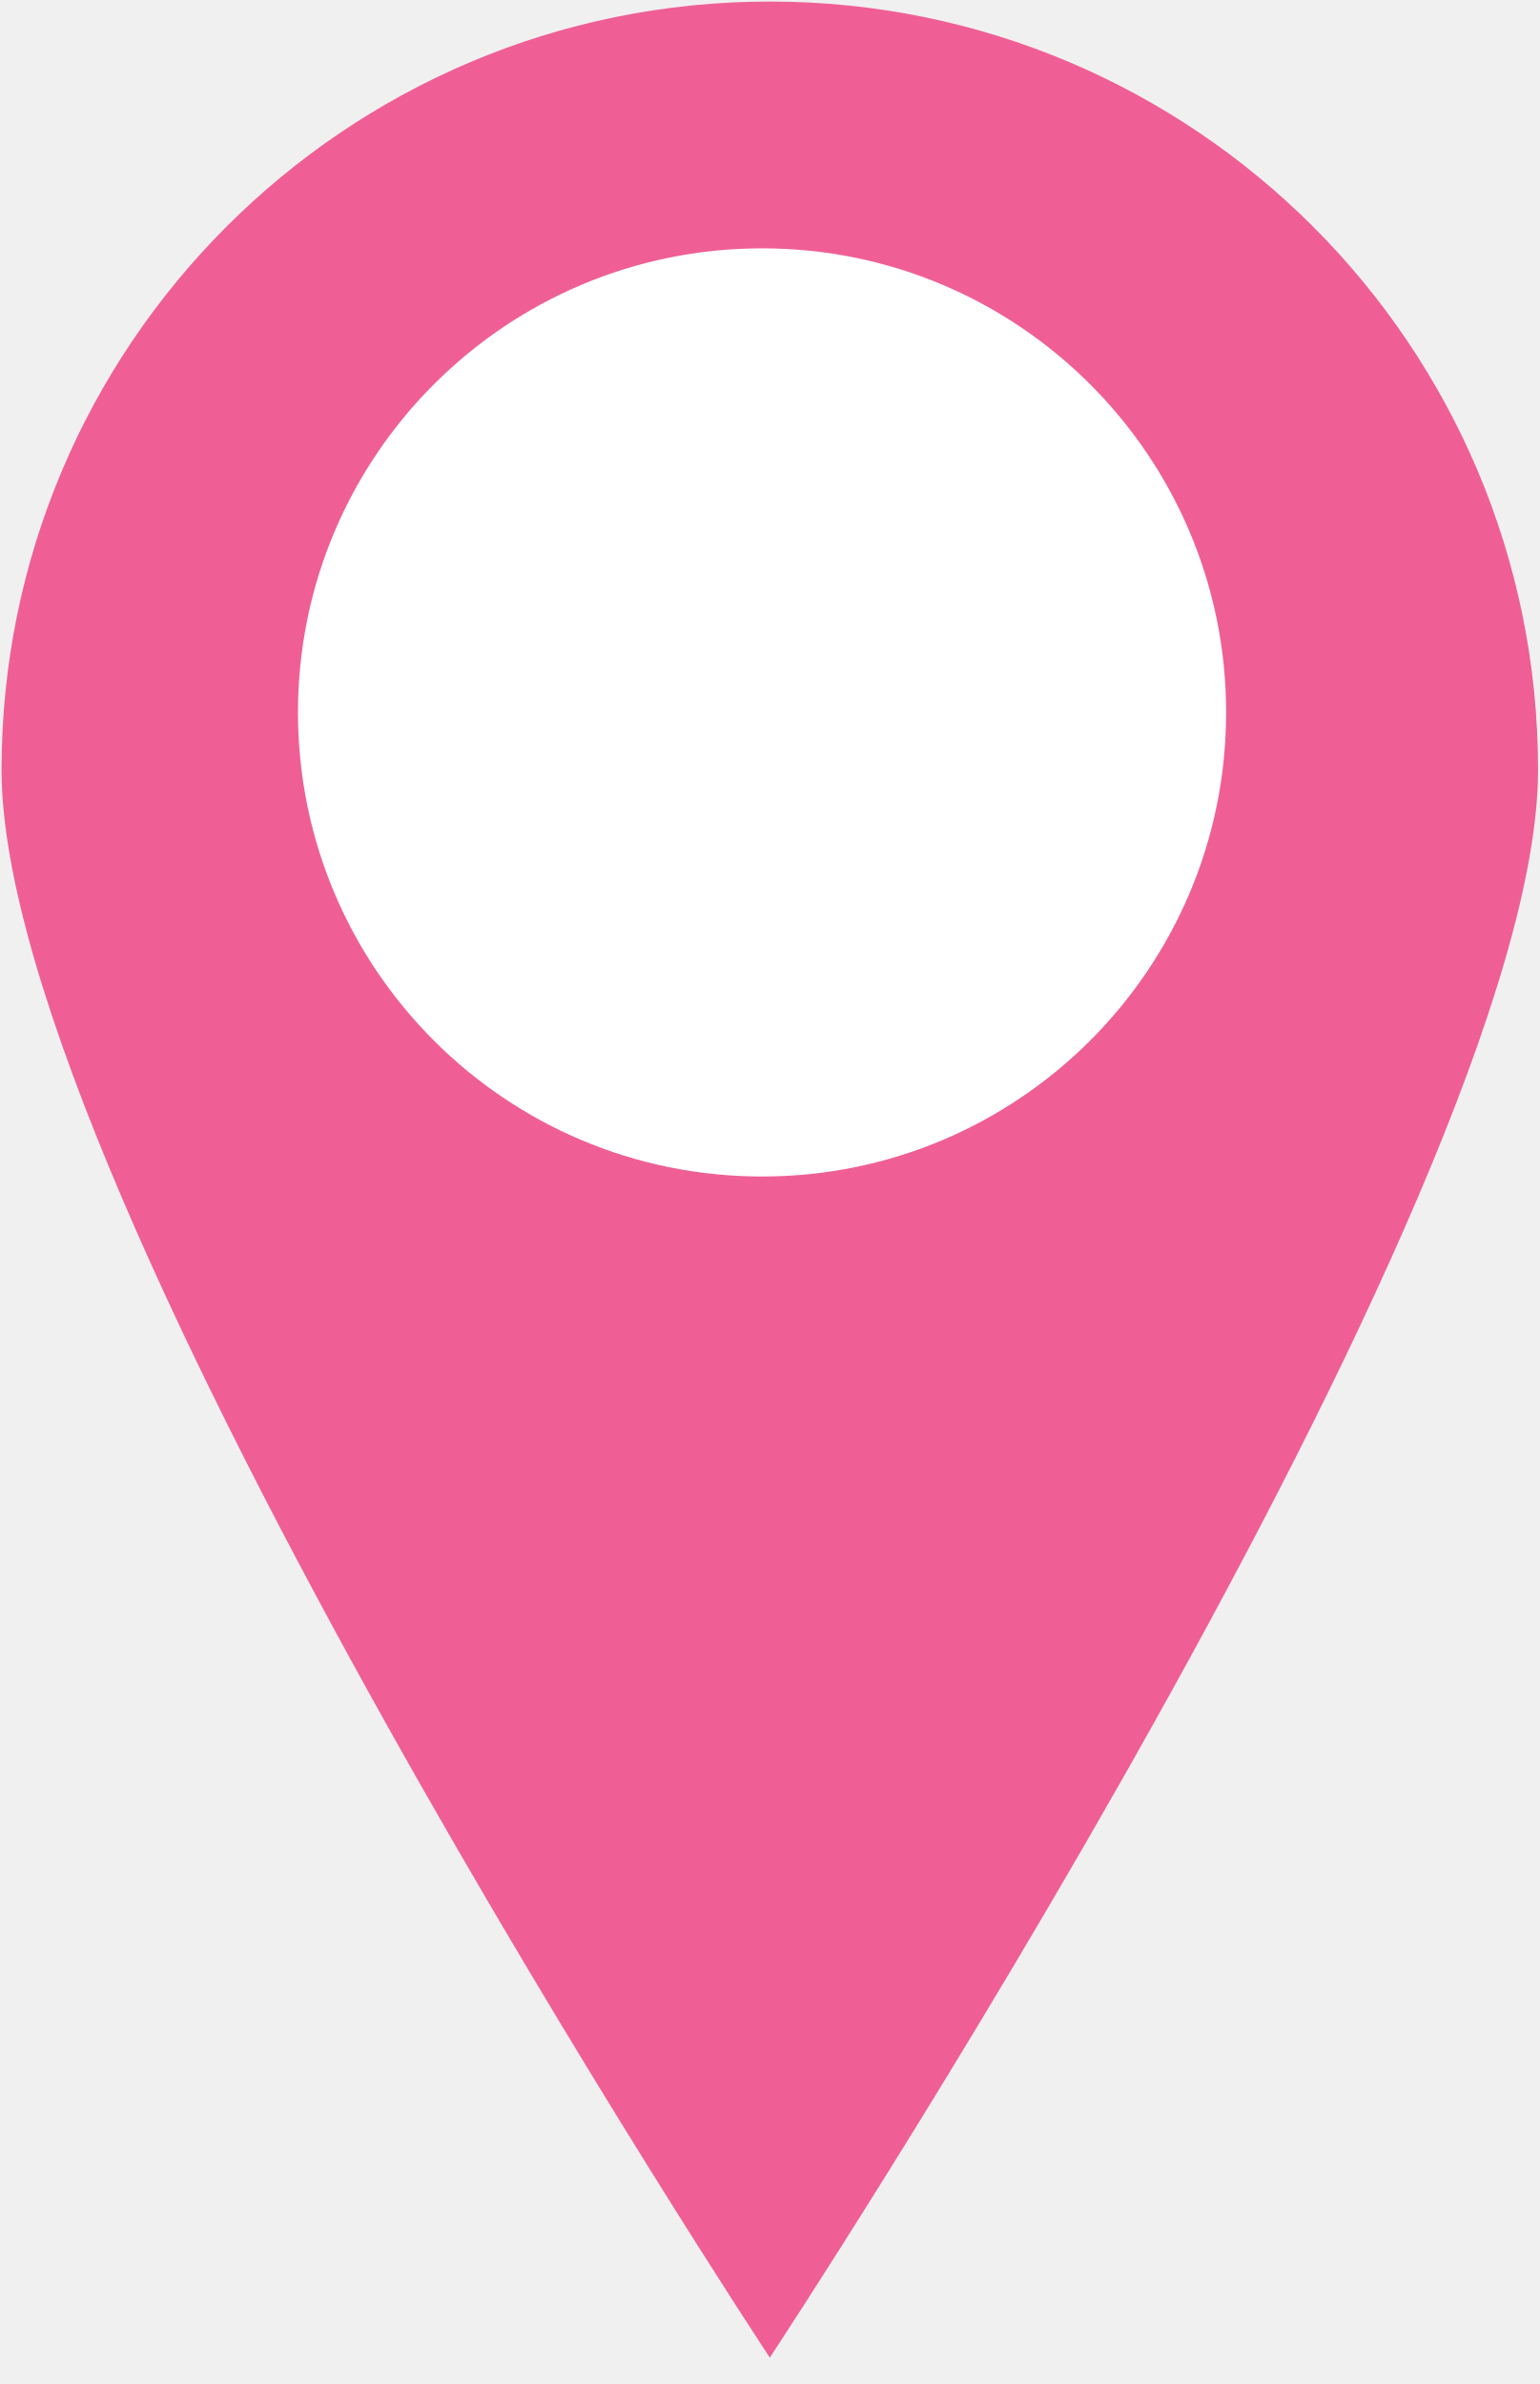
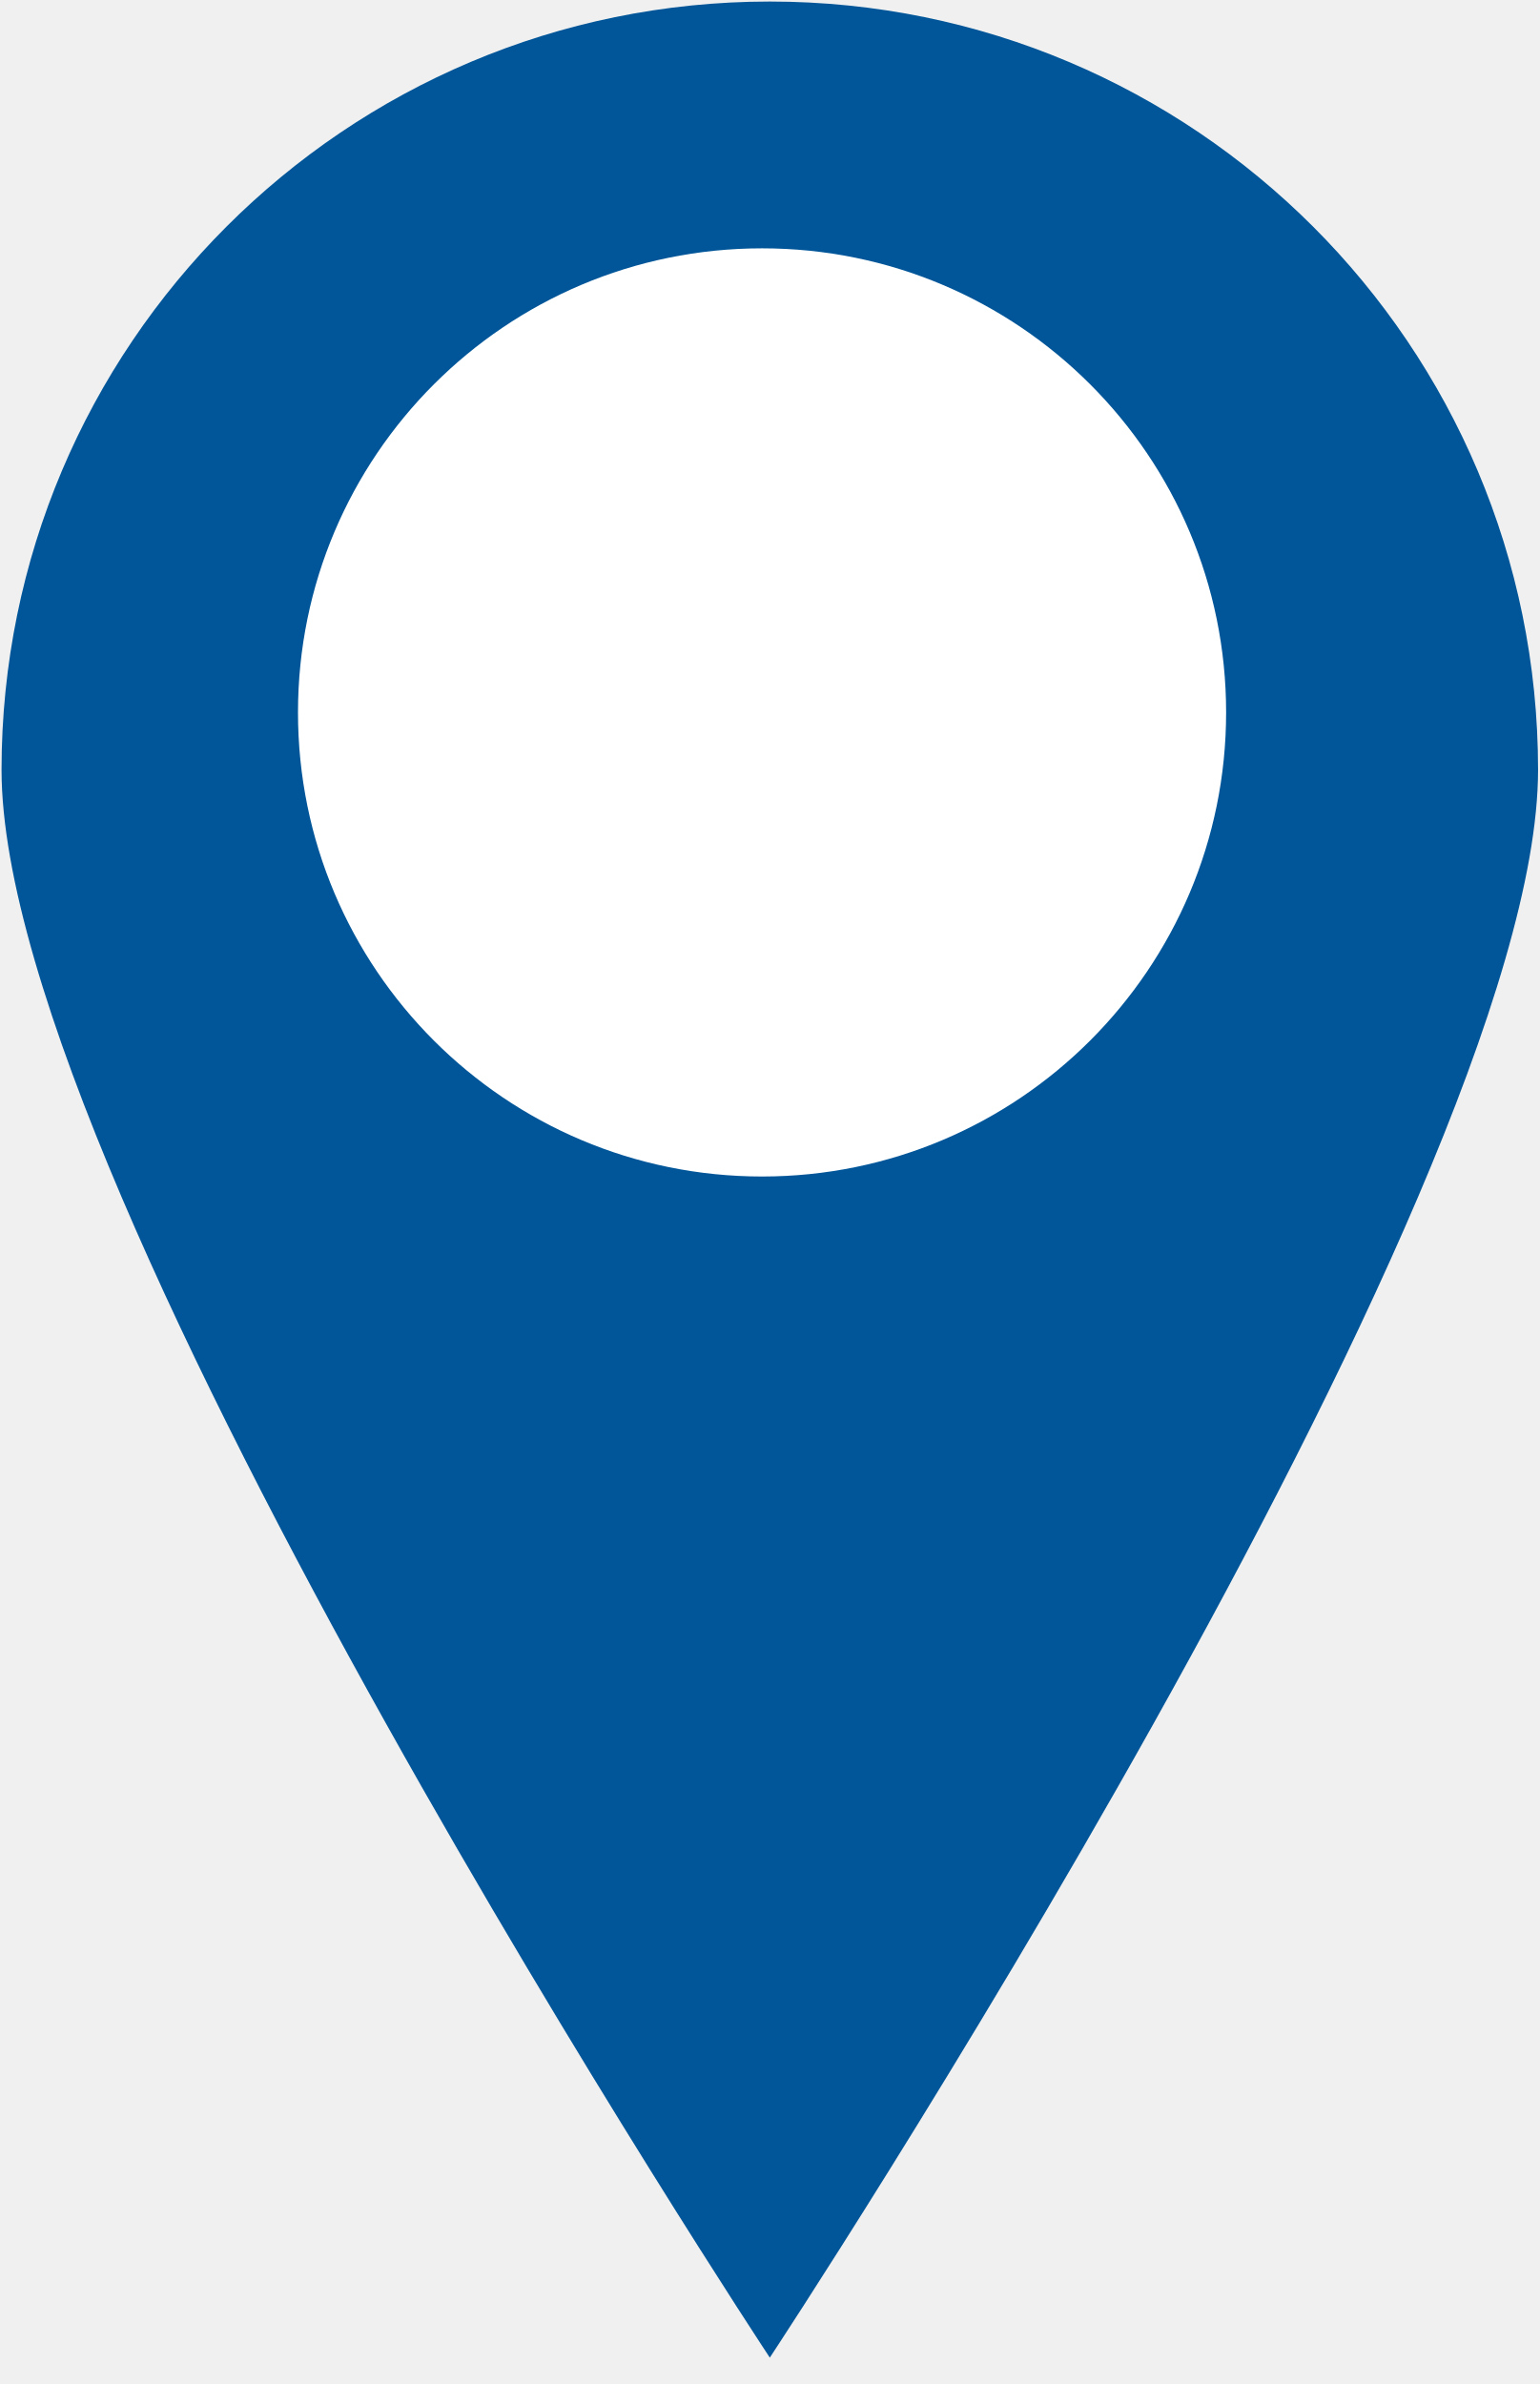
<svg xmlns="http://www.w3.org/2000/svg" width="31" height="48" viewBox="0 0 31 48">
  <g fill="none" fill-rule="evenodd">
-     <path fill="#EF5F96" d="M30.969 15.5c0 8.547-15.469 31.969-15.469 31.969S.031 24.047.031 15.5C.031 6.957 6.955.031 15.5.031c8.543 0 15.469 6.926 15.469 15.469z" />
+     <path fill="#005699" d="M30.969 15.5c0 8.547-15.469 31.969-15.469 31.969S.031 24.047.031 15.5C.031 6.957 6.955.031 15.5.031c8.543 0 15.469 6.926 15.469 15.469z" />
    <path fill="#FFF" d="M24.688 14.344c0 5.16-4.186 9.344-9.344 9.344A9.343 9.343 0 0 1 6 14.344C6 9.186 10.183 5 15.344 5c5.158 0 9.344 4.186 9.344 9.344z" />
  </g>
</svg>
